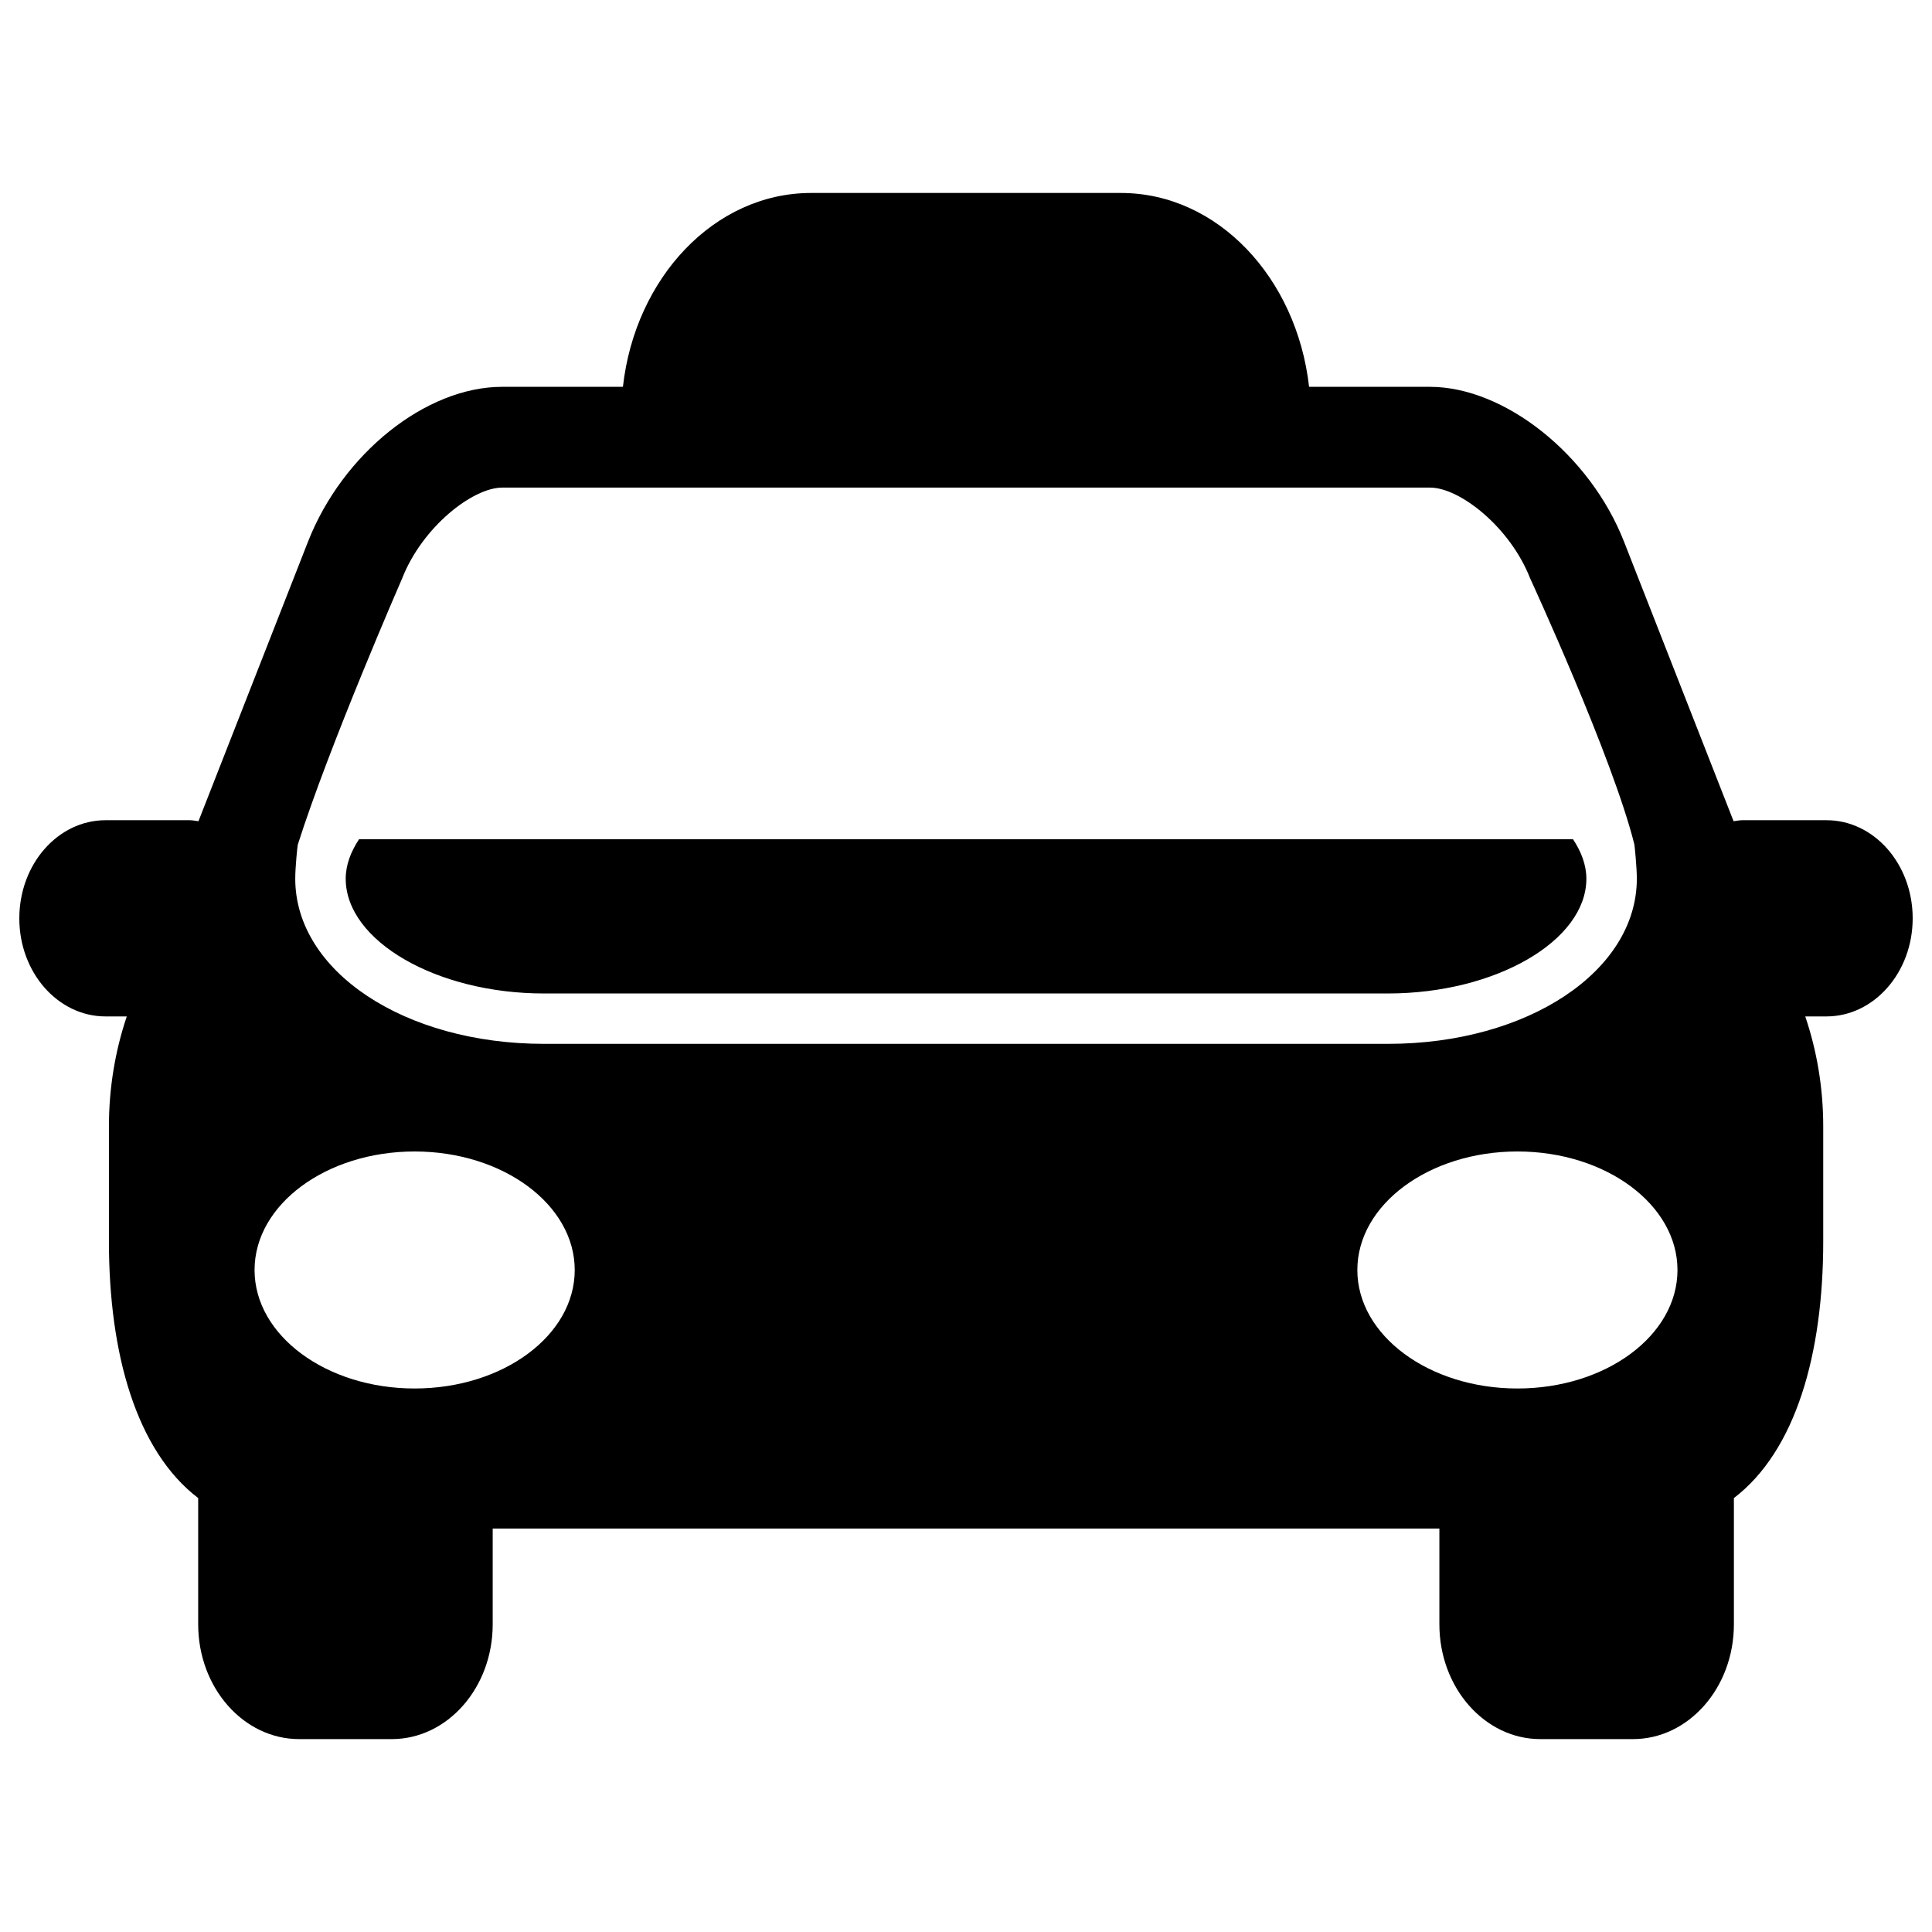
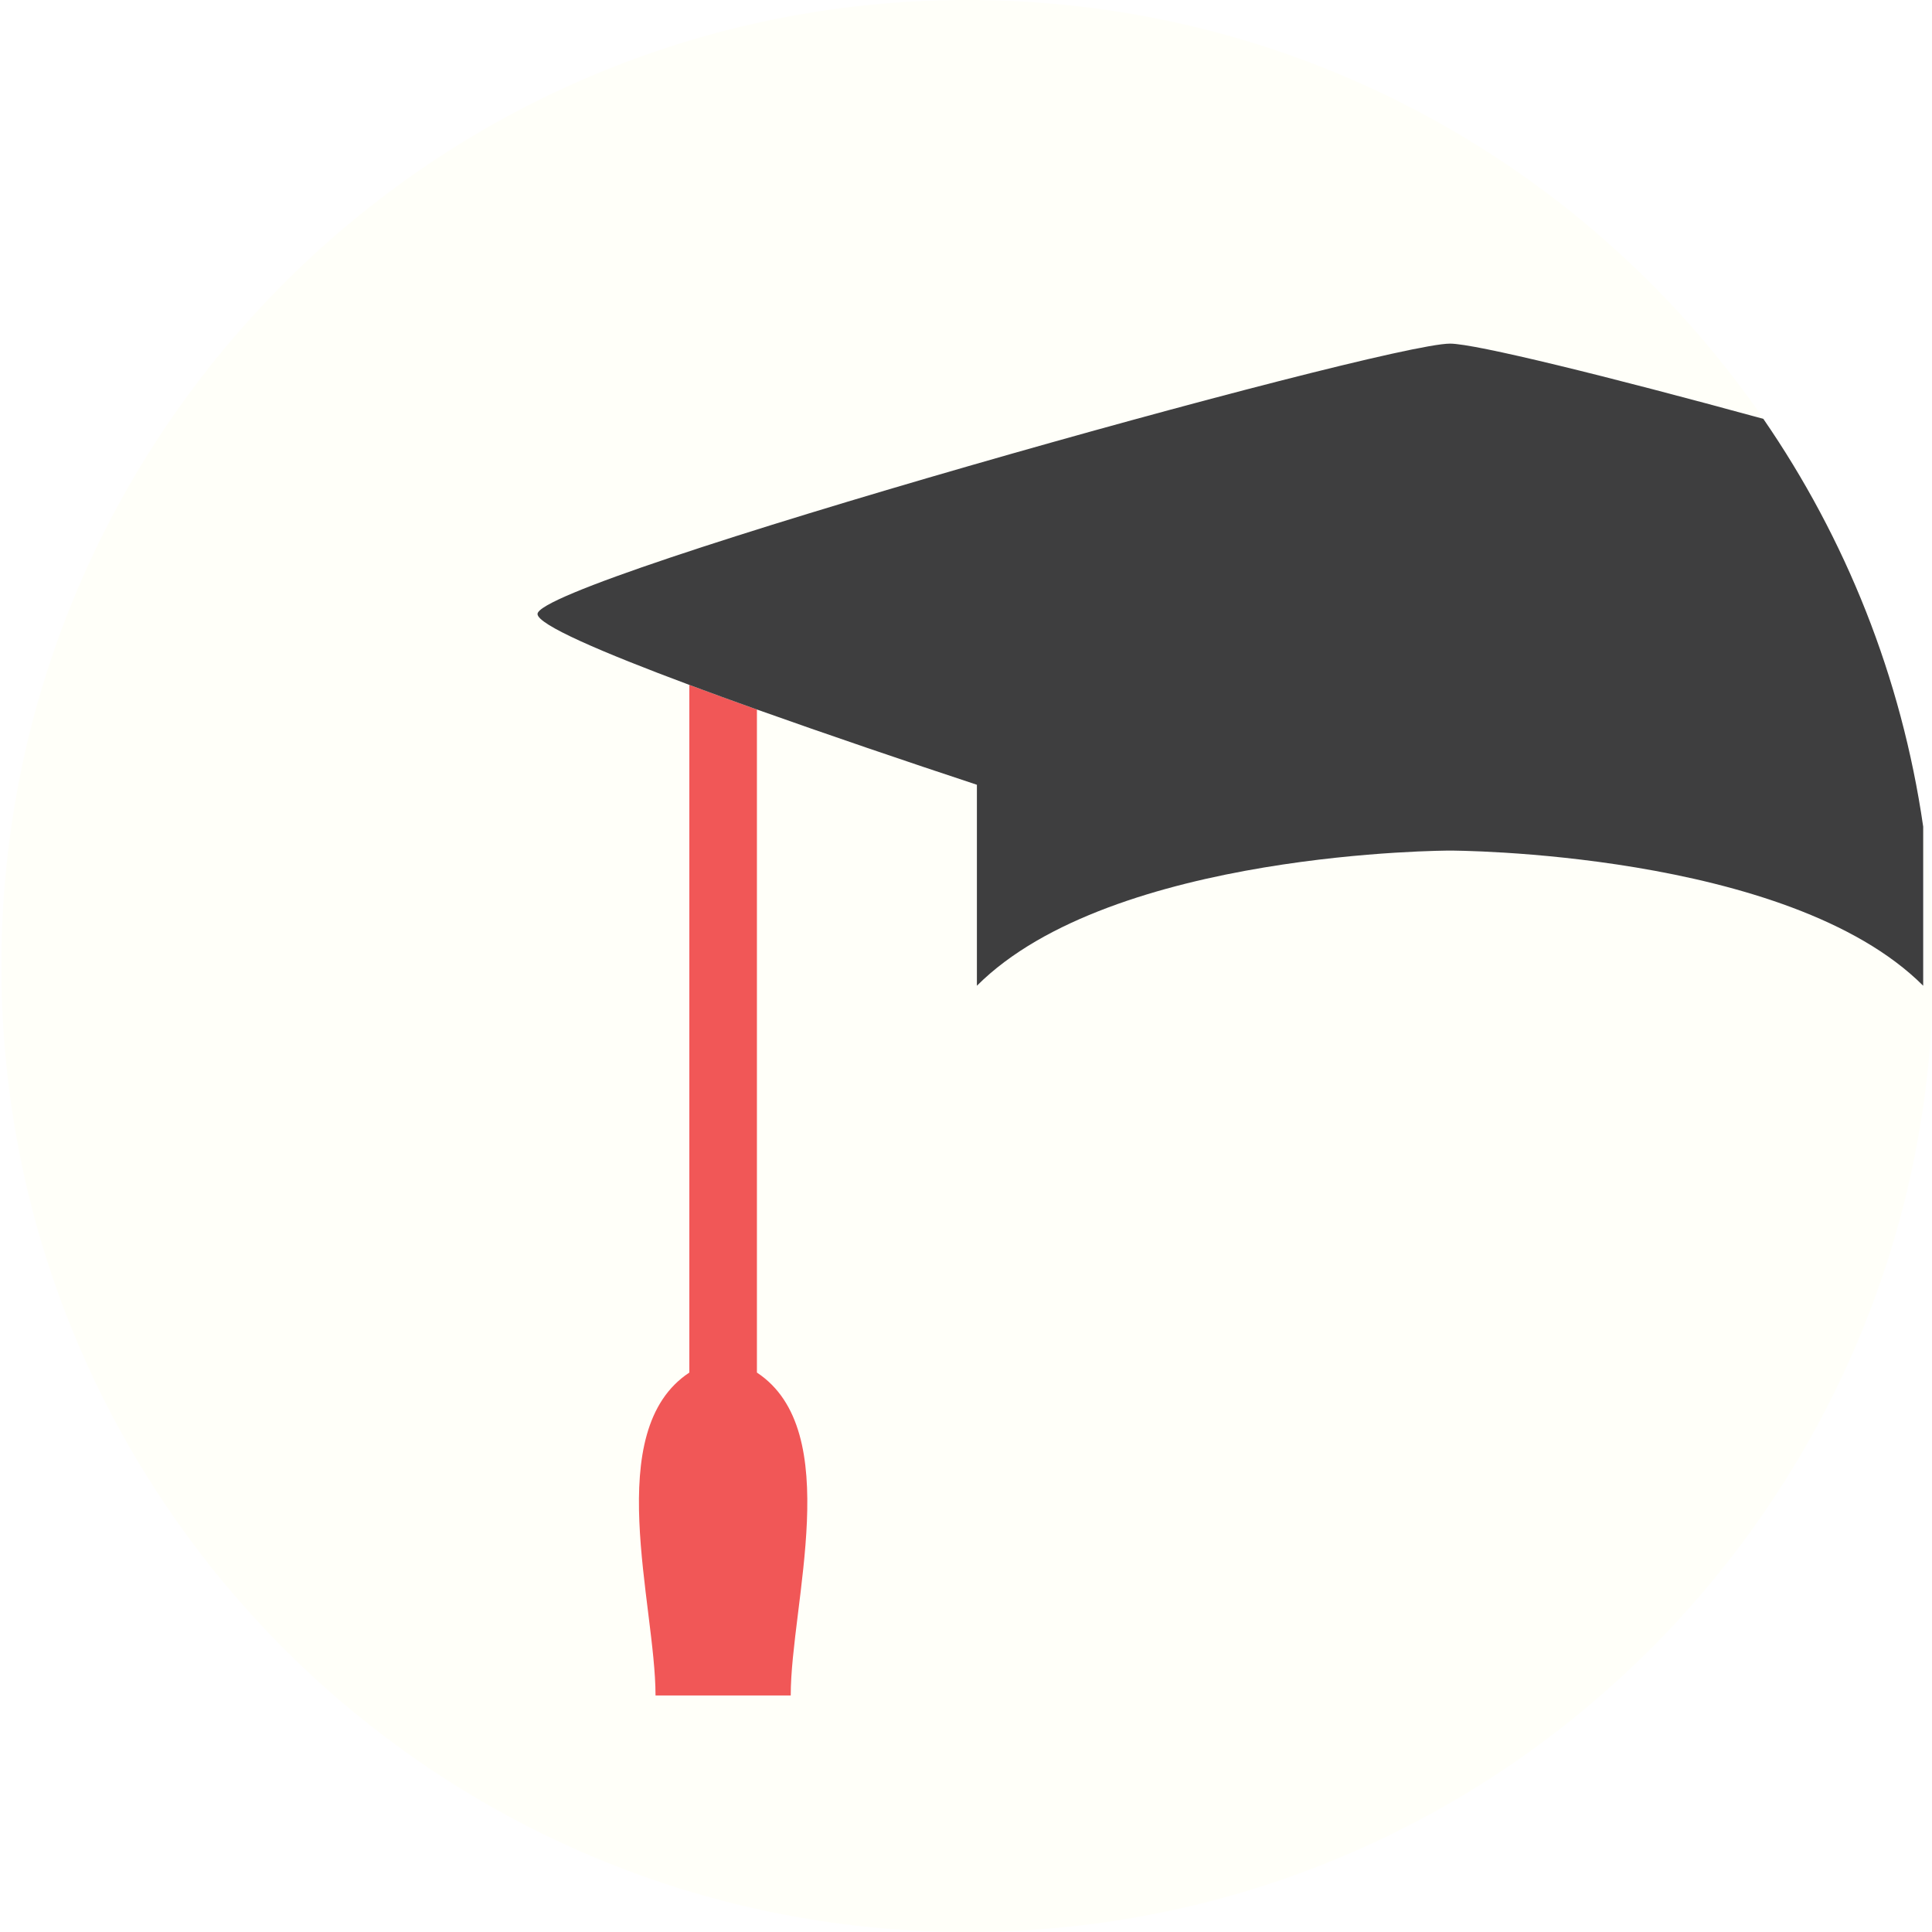
<svg xmlns="http://www.w3.org/2000/svg" version="1.1" id="Layer_1" x="0px" y="0px" width="50px" height="50px" viewBox="0 0 50 50" enable-background="new 0 0 50 50" xml:space="preserve">
-   <path d="M8.947,22.741c0-0.357,0.132-0.7,0.345-1.021H40.71c0.212,0.321,0.345,0.664,0.345,1.021c0,1.609-2.353,2.97-5.135,2.97  H14.081C11.299,25.713,8.947,24.351,8.947,22.741z M49.5,23.766c0,1.402-1.001,2.539-2.233,2.539h-0.546  c0,0.003,0.002,0.005,0.002,0.01c0.296,0.876,0.462,1.833,0.462,2.838v2.974c0,2.909-0.709,5.42-2.312,6.643v3.267  c0,1.641-1.172,2.971-2.613,2.971h-2.396c-1.442,0-2.613-1.332-2.613-2.971v-2.478H12.751v2.478c0,1.641-1.171,2.971-2.613,2.971  H7.742c-1.442,0-2.613-1.332-2.613-2.971v-3.267c-1.601-1.223-2.31-3.733-2.31-6.643v-2.974c0-1.003,0.164-1.96,0.458-2.835  c0-0.003,0.003-0.008,0.003-0.013H2.732c-1.233,0-2.232-1.137-2.232-2.537c0-1.404,0.999-2.541,2.232-2.541h2.177  c0.079,0,0.152,0.018,0.227,0.026l2.835-7.234c0.896-2.285,3.056-4.008,5.024-4.008h3.126c0.316-2.822,2.368-5.017,4.871-5.017  h8.015c2.504,0,4.553,2.194,4.872,5.017h3.126c1.935,0,4.145,1.76,5.024,4.006l2.836,7.236c0.074-0.009,0.147-0.026,0.225-0.026  h2.177C48.499,21.225,49.5,22.361,49.5,23.766z M7.641,22.741c0,2.397,2.828,4.274,6.44,4.274H35.92  c3.614,0,6.441-1.879,6.441-4.275c0-0.309-0.058-0.857-0.063-0.883c-0.557-2.247-2.699-6.891-2.699-6.891  c-0.517-1.322-1.818-2.347-2.589-2.347H12.999c-0.772,0-2.072,1.025-2.591,2.349c0,0-1.883,4.315-2.701,6.891  C7.699,21.883,7.641,22.434,7.641,22.741z M14.874,32.868c0-1.691-1.855-3.068-4.144-3.068c-2.286,0-4.142,1.374-4.142,3.068  c0,1.692,1.855,3.066,4.142,3.066C13.019,35.934,14.874,34.561,14.874,32.868z M43.413,32.868c0-1.691-1.853-3.068-4.142-3.068  c-2.287,0-4.143,1.374-4.143,3.068c0,1.692,1.855,3.066,4.143,3.066C41.561,35.934,43.413,34.561,43.413,32.868z" />
+   <g>
+     <circle fill="#FFFFF9" cx="25.035" cy="25" r="25" />
+     <g>
+       <path fill="#F15757" d="M16.965,43.879c0.87,0,1.351,0,1.611,0c0.055,0,0.102,0,0.138,0c0.114,0,0.148,0,0.139,0    c0.261,0,0.74,0,1.611,0c0-2.366,1.408-6.853-0.875-8.357v-17.16c-0.609-0.217-1.196-0.431-1.749-0.637v17.797    C15.557,37.026,16.965,41.513,16.965,43.879z" />
+       <path fill="#3E3E3F" d="M37.527,8.893c-1.749,0-23.616,6.122-23.616,6.997c0,0.276,1.66,0.989,3.929,1.835l0,0    c0.553,0.206,1.14,0.419,1.749,0.637l0,0c1.845,0.657,3.881,1.348,5.693,1.948c0,1.508,0,3.295,0,5.201    c3.498-3.498,12.245-3.498,12.245-3.498s8.747,0,12.245,3.498c0-1.469,0-2.864,0-4.118c-0.561-3.877-2.011-7.465-4.137-10.553    C41.594,9.735,38.176,8.893,37.527,8.893z" />
+       <path fill="#3E3E3F" d="M19.589,18.361c-0.609-0.218-1.196-0.431-1.749-0.637l0,0C18.393,17.931,18.979,18.145,19.589,18.361    L19.589,18.361z" />
+     </g>
+   </g>
</svg>
